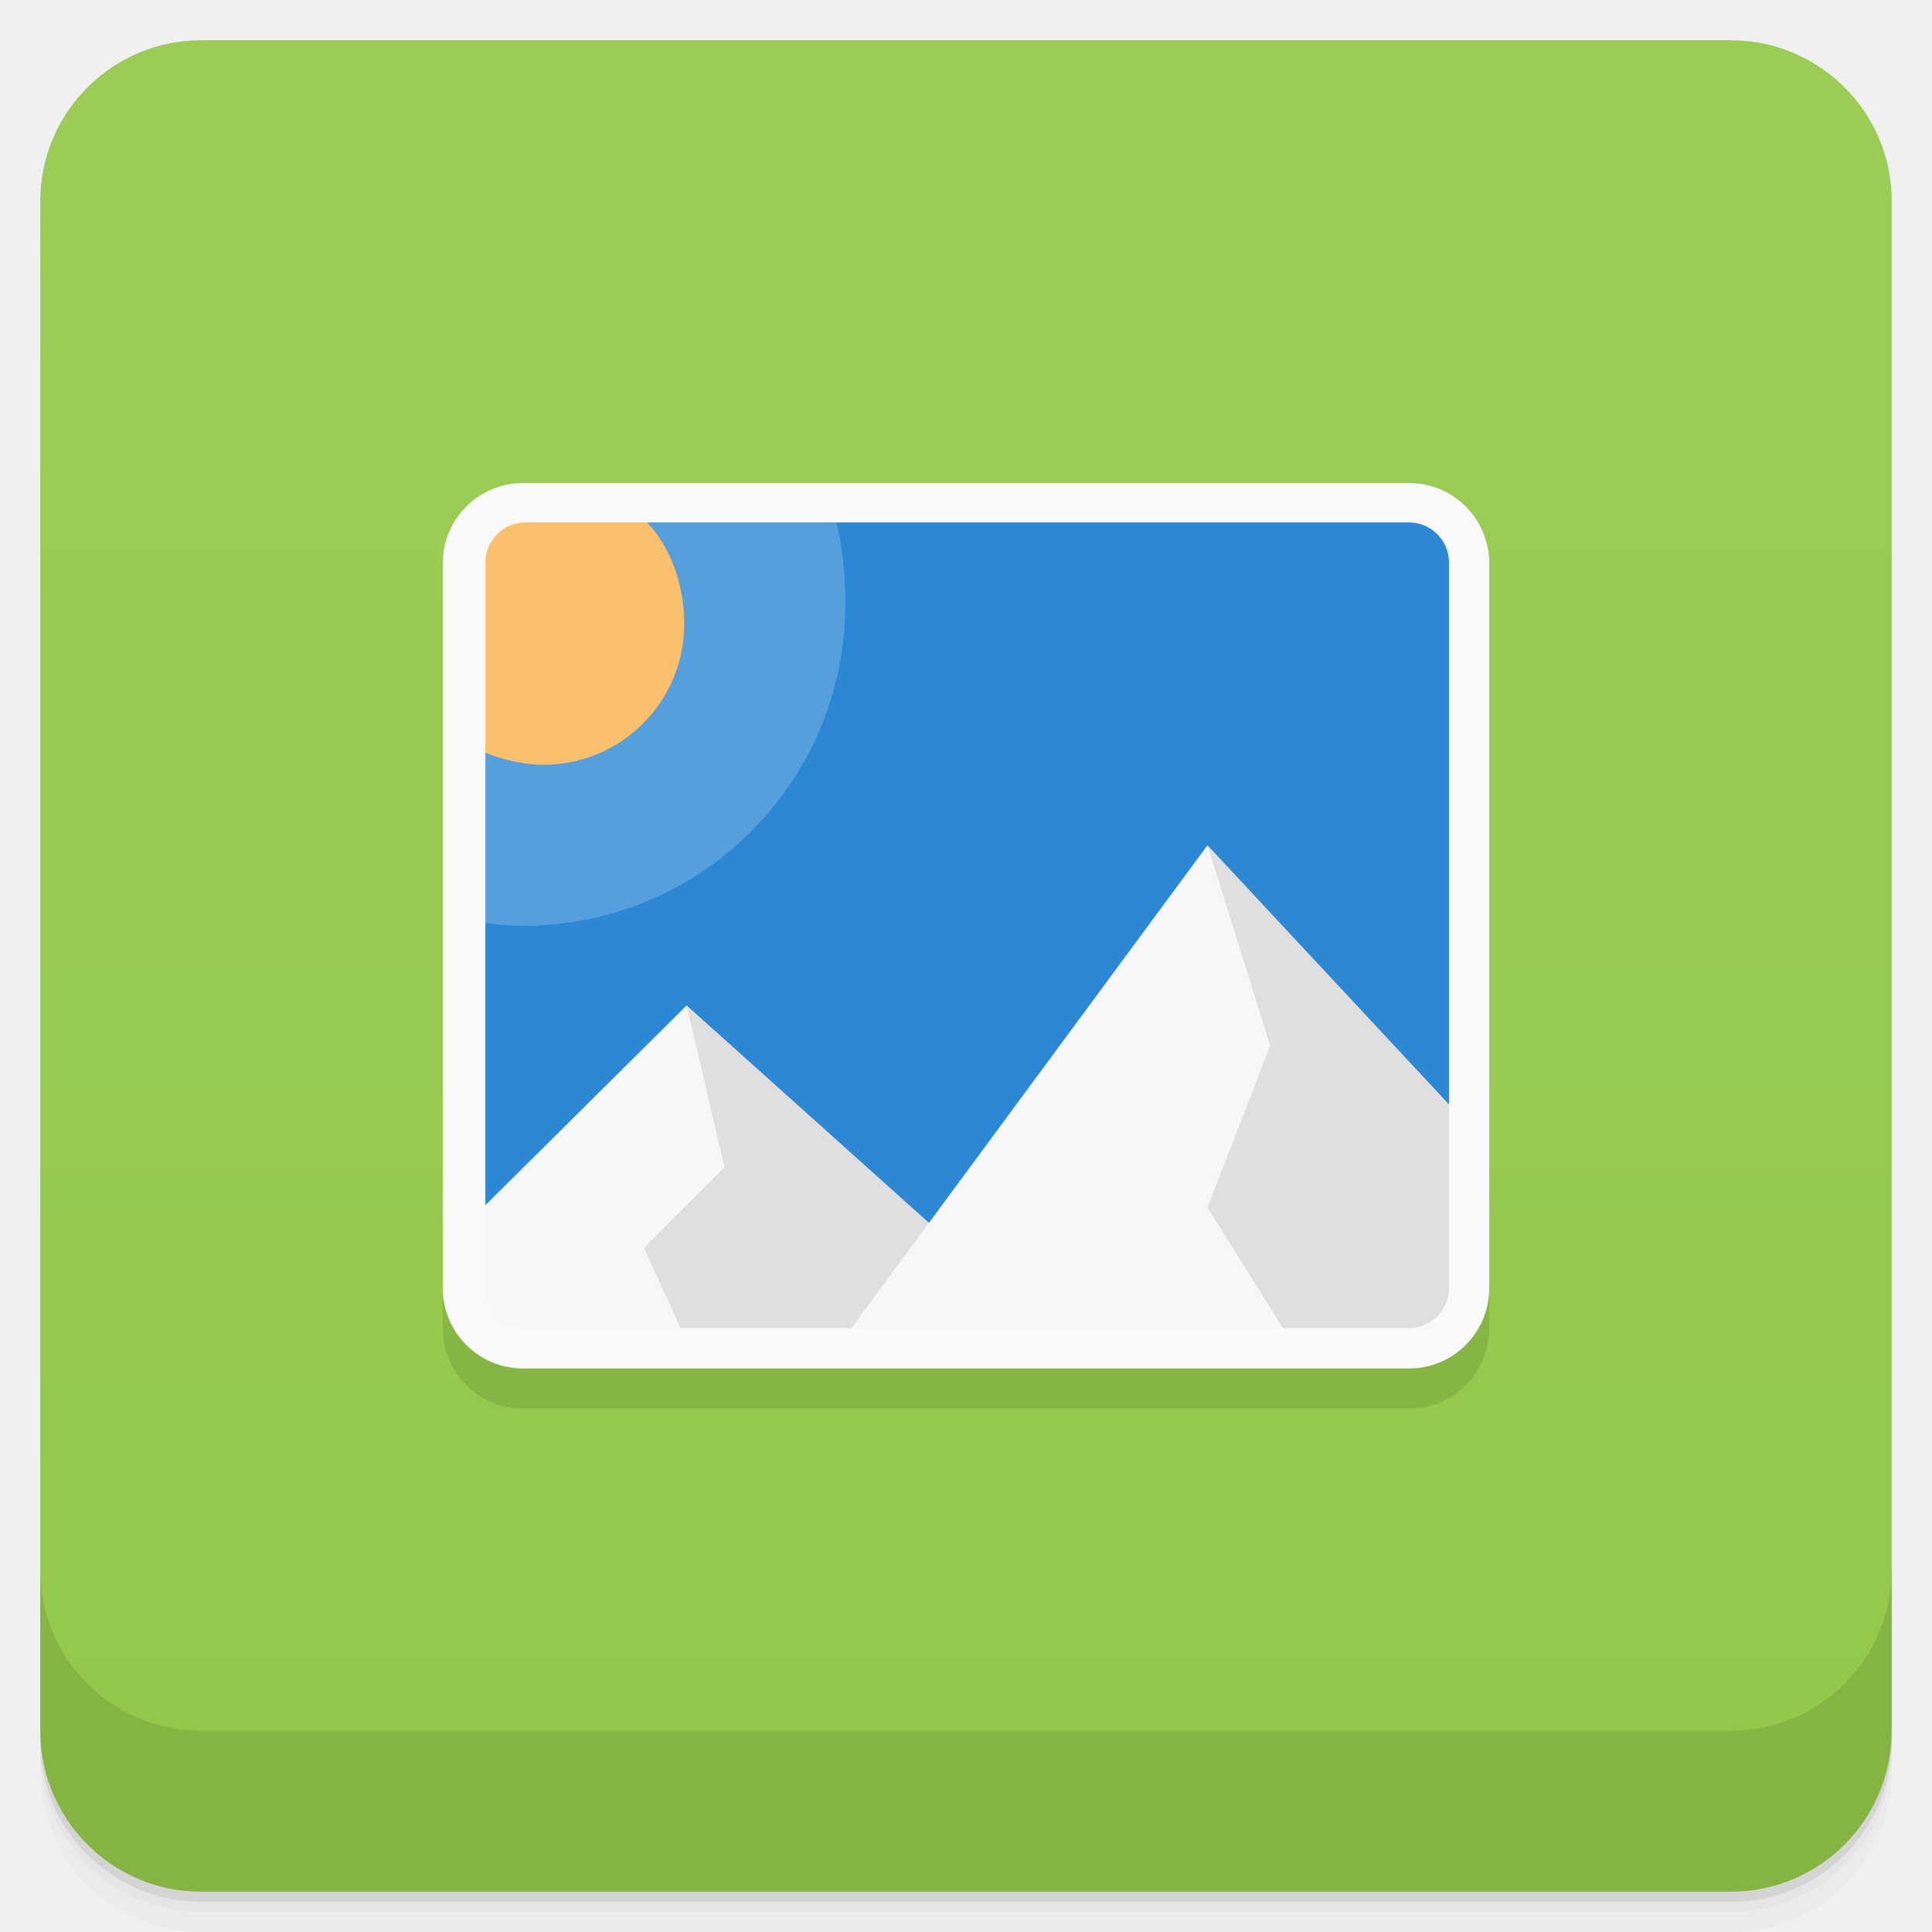
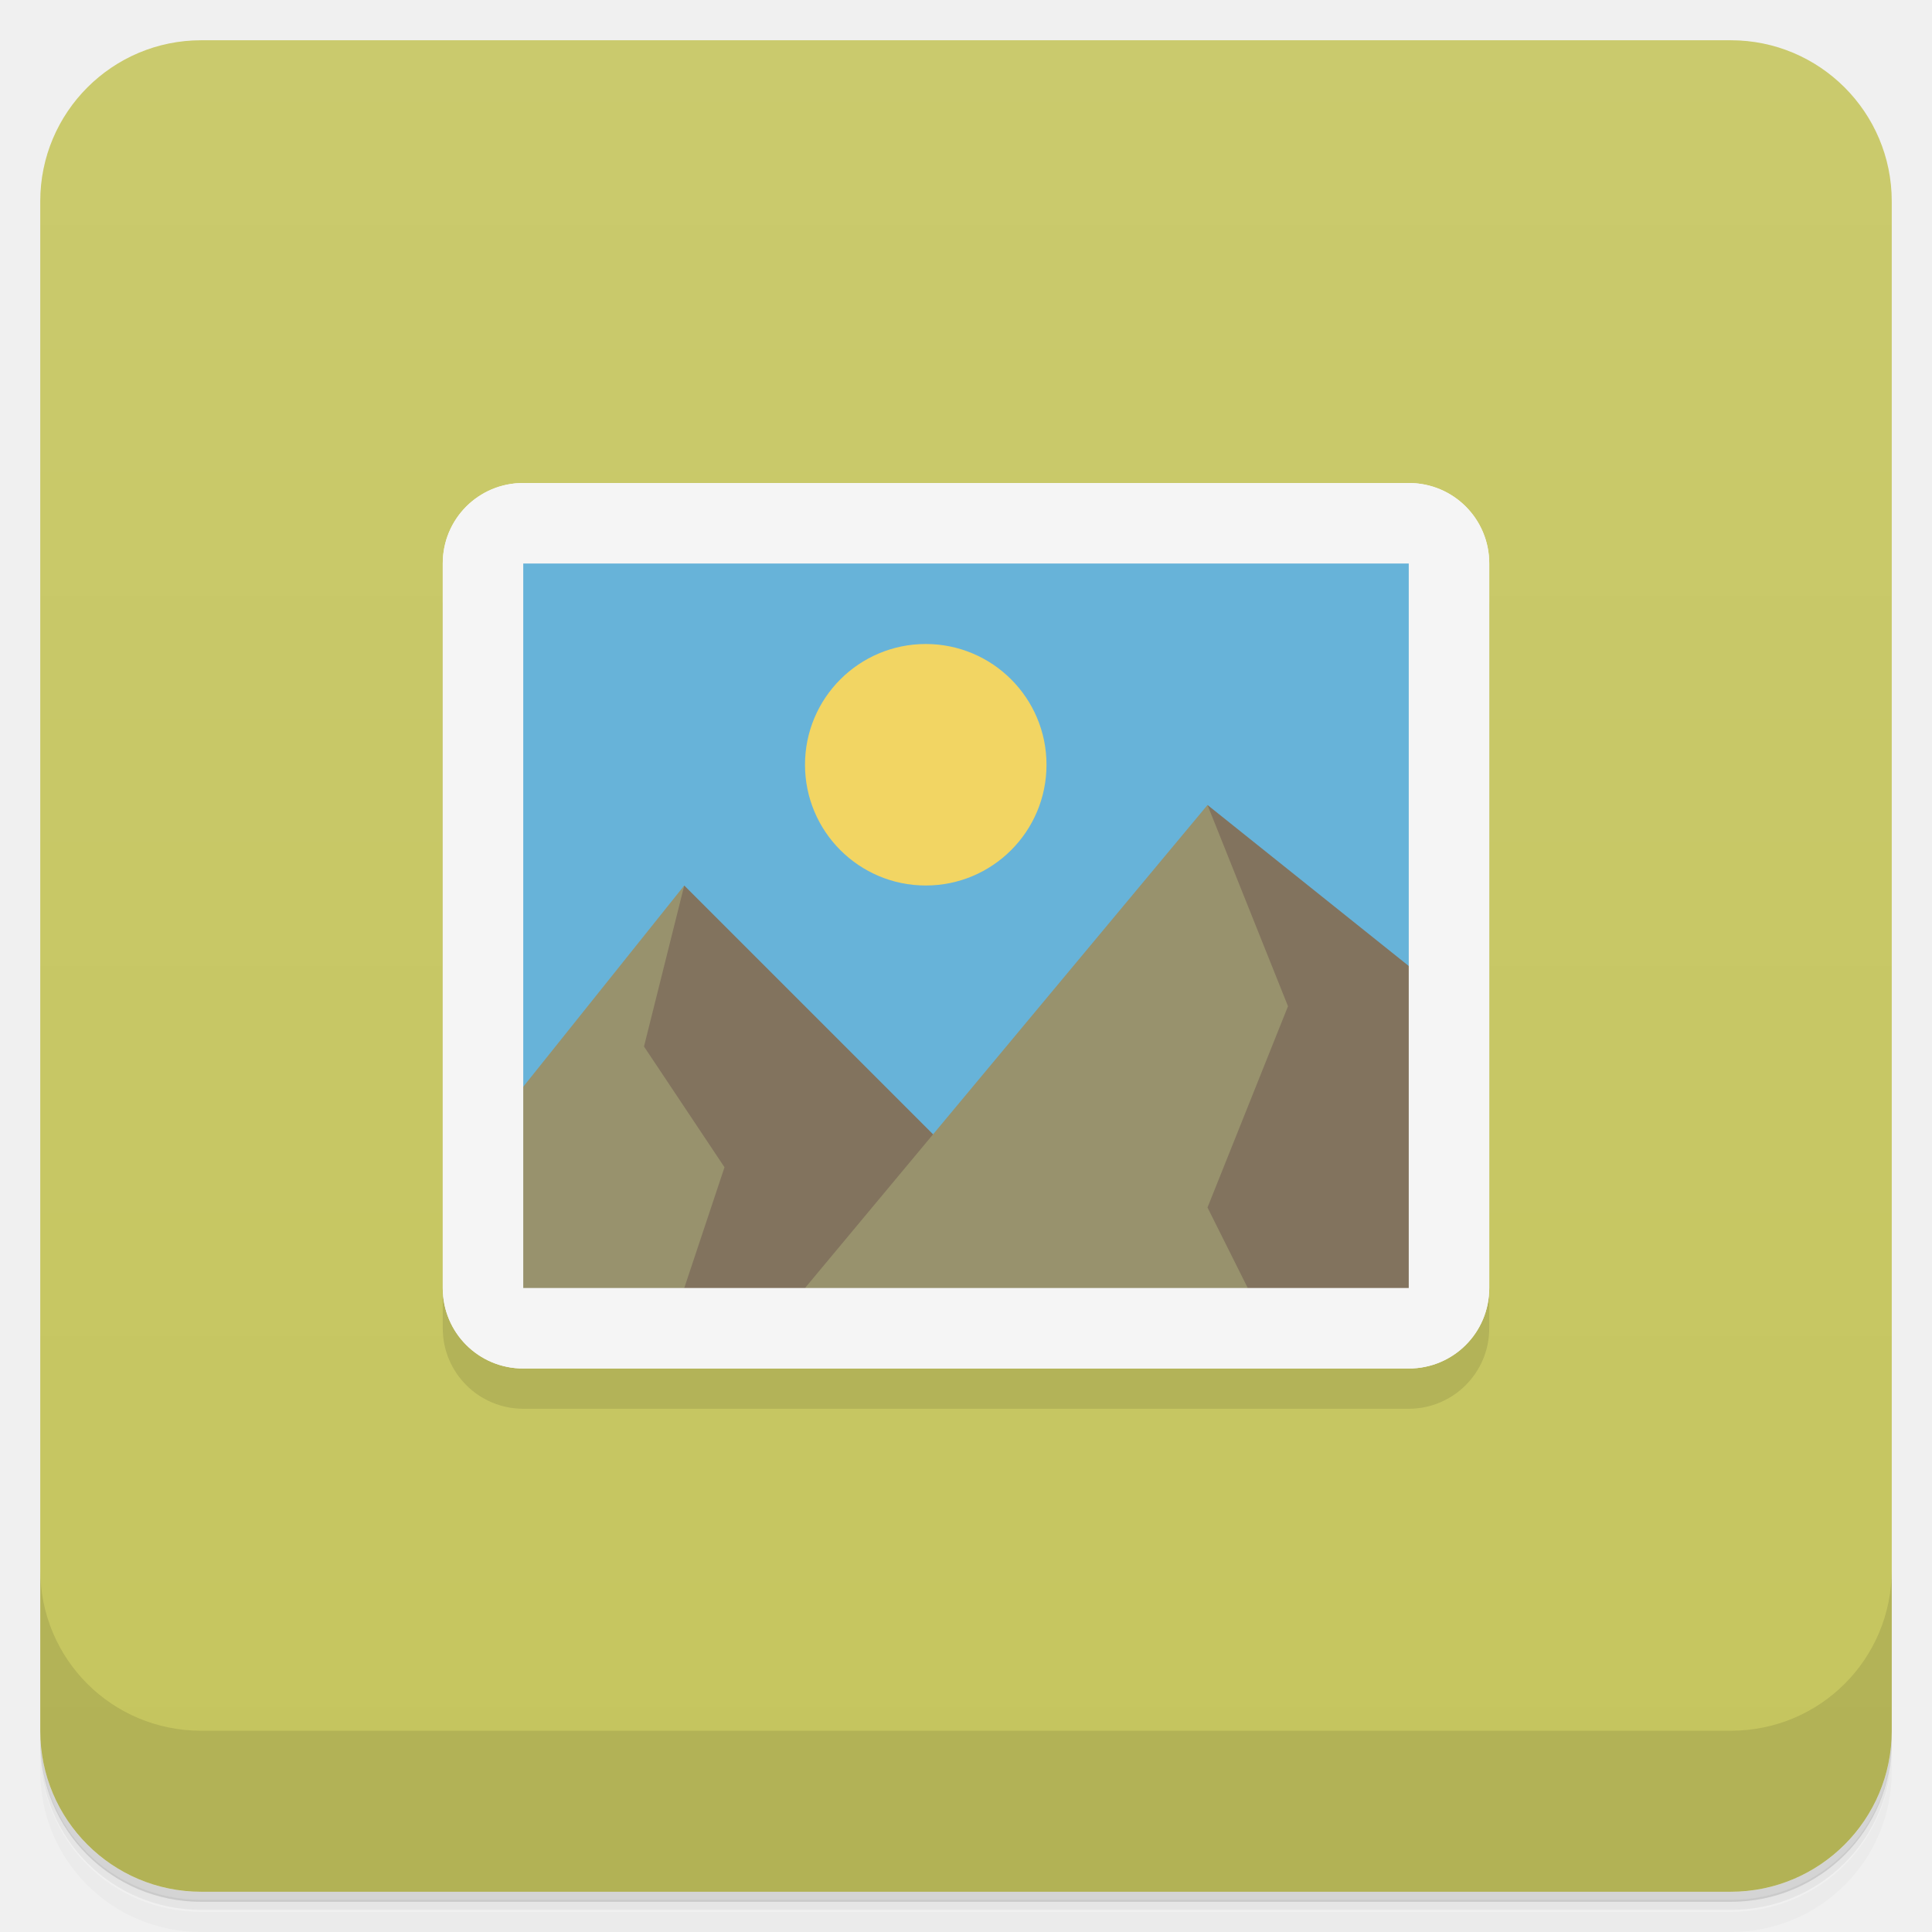
<svg xmlns="http://www.w3.org/2000/svg" version="1.1" viewBox="0 0 48 48">
  <defs>
    <linearGradient id="bg" x2="0" y1="1" y2="47" gradientUnits="userSpaceOnUse">
-       <stop style="stop-color:#9ccc58" offset="0" />
-       <stop style="stop-color:#93c849" offset="1" />
+       <stop style="stop-color:#caca6d" offset="0" />
+       <stop style="stop-color:#c5c55e" offset="1" />
    </linearGradient>
  </defs>
-   <path d="m1 43v0.25c0 2.216 1.784 4 4 4h38c2.216 0 4-1.784 4-4v-0.25c0 2.216-1.784 4-4 4h-38c-2.216 0-4-1.784-4-4zm0 0.5v0.5c0 2.216 1.784 4 4 4h38c2.216 0 4-1.784 4-4v-0.5c0 2.216-1.784 4-4 4h-38c-2.216 0-4-1.784-4-4z" style="opacity:.02" />
-   <path d="m1 43.25v0.25c0 2.216 1.784 4 4 4h38c2.216 0 4-1.784 4-4v-0.25c0 2.216-1.784 4-4 4h-38c-2.216 0-4-1.784-4-4z" style="opacity:.05" />
-   <path d="m1 43v0.25c0 2.216 1.784 4 4 4h38c2.216 0 4-1.784 4-4v-0.25c0 2.216-1.784 4-4 4h-38c-2.216 0-4-1.784-4-4z" style="opacity:.1" />
+   <path d="m1 43v0.25c0 2.22 1.78 4 4 4h38c2.22 0 4-1.78 4-4v-0.25c0 2.22-1.78 4-4 4h-38c-2.22 0-4-1.78-4-4zm0 0.5v0.5c0 2.22 1.78 4 4 4h38c2.22 0 4-1.78 4-4v-0.5c0 2.22-1.78 4-4 4h-38c-2.22 0-4-1.78-4-4z" style="opacity:.02" />
+   <path d="m1 43.2v0.25c0 2.22 1.78 4 4 4h38c2.22 0 4-1.78 4-4v-0.25c0 2.22-1.78 4-4 4h-38c-2.22 0-4-1.78-4-4z" style="opacity:.05" />
+   <path d="m1 43v0.25c0 2.22 1.78 4 4 4h38c2.22 0 4-1.78 4-4v-0.25c0 2.22-1.78 4-4 4h-38c-2.22 0-4-1.78-4-4z" style="opacity:.1" />
  <rect x="1" y="1" width="46" height="46" rx="4" style="fill:url(#bg)" />
-   <path d="m1 39v4c0 2.216 1.784 4 4 4h38c2.216 0 4-1.784 4-4v-4c0 2.216-1.784 4-4 4h-38c-2.216 0-4-1.784-4-4z" style="opacity:.1" />
-   <path d="m11 15v18c0 1.108 0.892 2 2 2h22c1.108 0 2-0.892 2-2v-18z" style="opacity:.1" />
-   <path d="m11.8 12.8v20.4h24.4l1e-6 -20.4z" style="fill:#2c87d5" />
-   <path d="m20.592 12.323-8.532 0.656-0.875 9.78c0.599 0.142 1.174 0.242 1.816 0.242 4.418 0 8-3.578 8-8 0-0.932-0.118-1.848-0.408-2.681z" style="fill:#fff;opacity:.2" />
-   <path d="m11.9 12.9-3.94e-4 5.733c0.454 0.213 1.065 0.367 1.6 0.367 1.935 0 3.5-1.565 3.5-3.5 0-0.982-0.348-1.962-1-2.6z" style="fill:#fbc06e" />
-   <path d="m17.059 24.98-5.059 5.021-0.2 3 11.2 0.2z" style="fill:#f7f7f7" />
-   <path d="m17.059 24.98 0.941 4.021-2 2 1 2.2 9-0.2z" style="fill:#dfdfdf" />
-   <path d="m30 21-9 12.2h15z" style="fill:#f7f7f7" />
-   <path d="m30 21 1.558 4.979-1.558 4.021 2 3.2h4l0.15-5.6z" style="fill:#dfdfdf" />
-   <path d="m13 12c-1.108 0-2 0.892-2 2v18c0 1.108 0.892 2 2 2h22c1.108 0 2-0.892 2-2v-18c0-1.108-0.892-2-2-2zm0.059 0.979h21.941c0.554 0 1 0.446 1 1v18.021c0 0.554-0.446 1-1 1h-21.941c-0.554 0-1-0.446-1-1v-18.021c0-0.554 0.446-1 1-1z" style="fill:#f9f9f9" />
+   <path d="m1 39v4c0 2.22 1.78 4 4 4h38c2.22 0 4-1.78 4-4v-4c0 2.22-1.78 4-4 4h-38c-2.22 0-4-1.78-4-4z" style="opacity:.1" />
+   <rect x="11" y="13" width="26" height="22" rx="2" ry="2" style="opacity:.1" />
+   <path d="m12 13v20h24v-20z" style="fill:#67b3d9" />
+   <path d="m30 20-2 13h8l-1-9zm-13 2-4 11h11v-4z" style="fill:#82735e" />
+   <path d="m30 20-10 12 5 1 6-1-1-2 2-5zm-13 2-4 5-1 6 5-1 1-3-2-3z" style="fill:#98926d" />
+   <path d="m13 12c-1.11 0-2 0.892-2 2v18c0 1.11 0.892 2 2 2h22c1.11 0 2-0.892 2-2v-18c0-1.11-0.892-2-2-2zm0.059 1h21.9c0.554 0 1 0.425 1 0.979v18c0 0.554-0.446 1-1 1h-21.9c-0.554 0-1.06-0.446-1.06-1v-18c0-0.554 0.505-1 1.06-1z" style="fill:#f9f9f9" />
+   <path d="m13 12c-1.11 0-2 0.892-2 2v18c0 1.11 0.892 2 2 2h22c1.11 0 2-0.892 2-2v-18c0-1.11-0.892-2-2-2zm0 2h22v18h-22z" style="fill:#f5f5f5" />
+   <circle cx="23" cy="19" r="3" style="fill:#f2d563" />
</svg>
